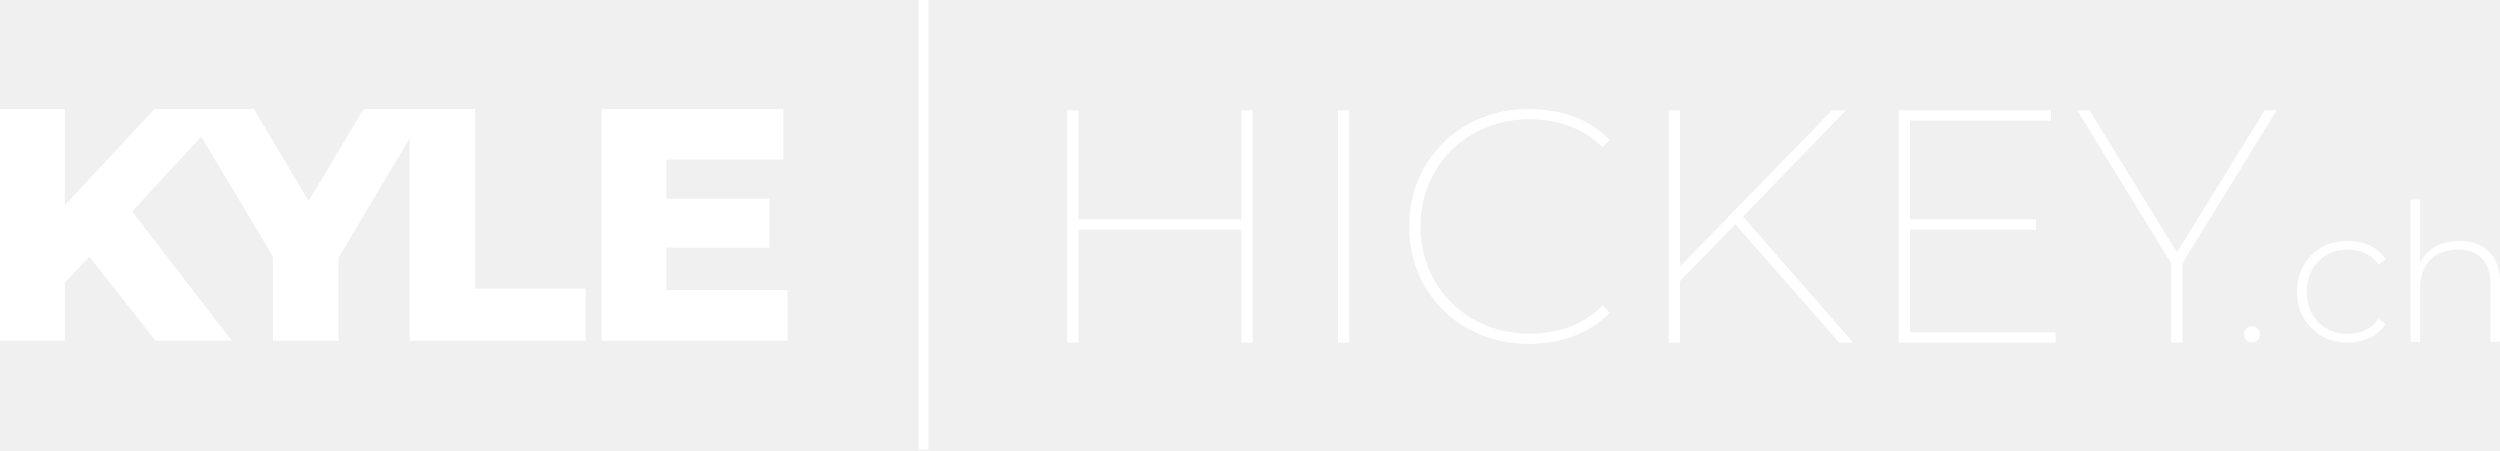
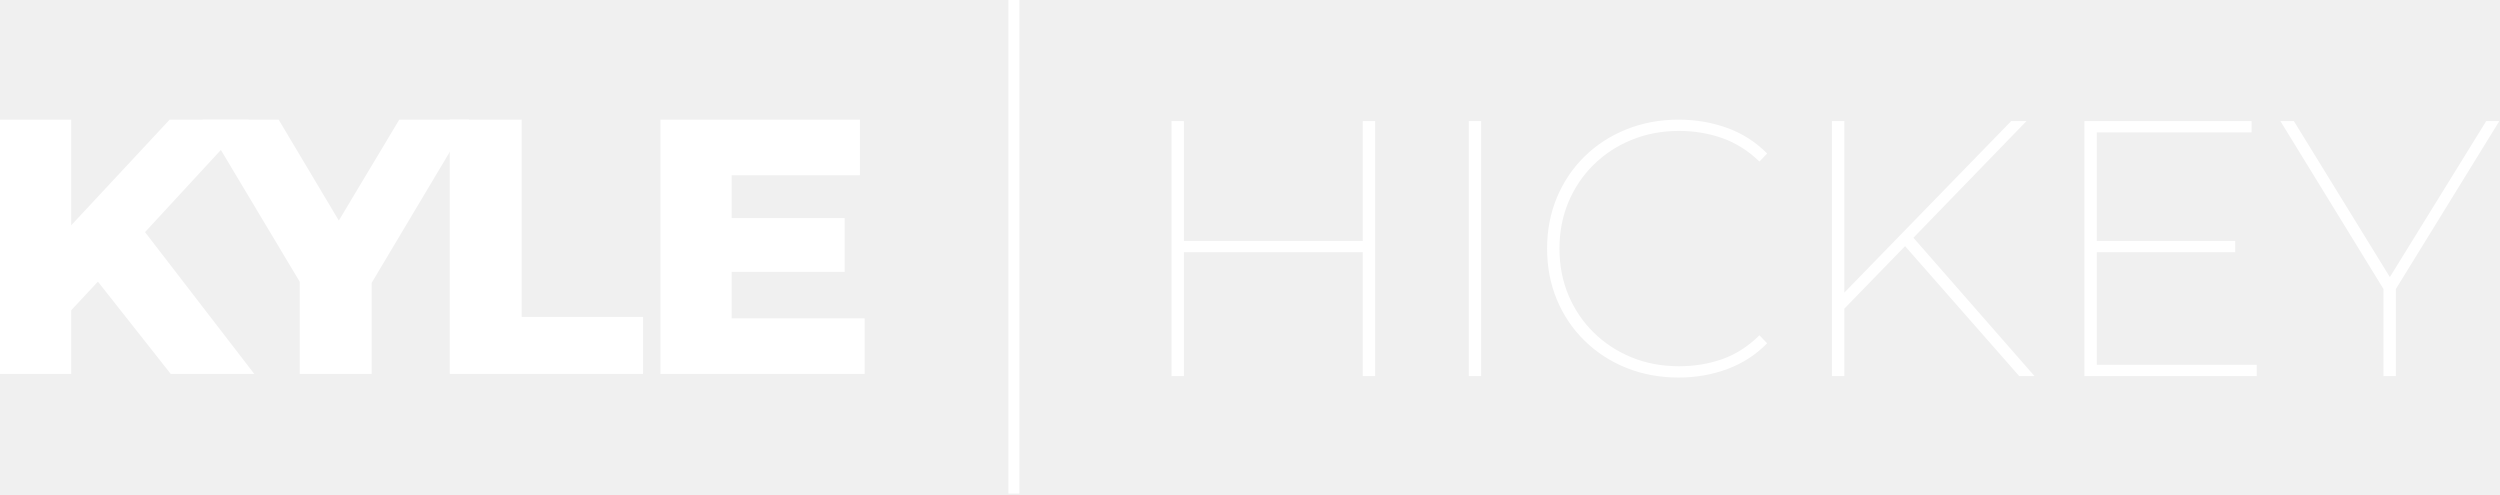
- <svg xmlns="http://www.w3.org/2000/svg" width="100%" height="100%" viewBox="0 0 550 99" version="1.1" xml:space="preserve" style="fill-rule:evenodd;clip-rule:evenodd;stroke-linejoin:round;stroke-miterlimit:2;">
+ <svg xmlns="http://www.w3.org/2000/svg" width="100%" height="100%" viewBox="0 0 501 99" version="1.1" xml:space="preserve" style="fill-rule:evenodd;clip-rule:evenodd;stroke-linejoin:round;stroke-miterlimit:2;">
  <g transform="matrix(1,0,0,1,-25,-250.542)">
    <g transform="matrix(0.349461,0,0,0.349461,-248.77,-433.867)">
      <g>
        <g>
          <g transform="matrix(1,0,0,1,343.671,77.5991)">
            <path d="M476.612,2063.03L474.32,2016.78L537.028,1949.48L582.445,1949.48L519.945,2017.19L497.028,2041.15L476.612,2063.03ZM439.737,2095.32L439.737,1949.48L480.57,1949.48L480.57,2095.32L439.737,2095.32ZM537.653,2095.32L490.153,2035.11L517.028,2006.36L585.57,2095.32L537.653,2095.32Z" style="fill:white;fill-rule:nonzero;" />
            <path d="M611.612,2095.32L611.612,2033.65L621.195,2058.44L555.987,1949.48L599.528,1949.48L646.612,2028.44L621.403,2028.44L668.695,1949.48L708.695,1949.48L643.695,2058.44L652.862,2033.65L652.862,2095.32L611.612,2095.32Z" style="fill:white;fill-rule:nonzero;" />
            <path d="M697.653,2095.32L697.653,1949.48L738.903,1949.48L738.903,2062.61L808.487,2062.61L808.487,2095.32L697.653,2095.32Z" style="fill:white;fill-rule:nonzero;" />
            <path d="M856.403,2005.94L924.112,2005.94L924.112,2036.78L856.403,2036.78L856.403,2005.94ZM859.32,2063.44L935.57,2063.44L935.57,2095.32L818.487,2095.32L818.487,1949.48L932.862,1949.48L932.862,1981.36L859.32,1981.36L859.32,2063.44Z" style="fill:white;fill-rule:nonzero;" />
          </g>
          <g transform="matrix(1.25801,0,0,1.61745,838.319,230.594)">
            <rect x="416.026" y="1068.28" width="5" height="175" style="fill:white;fill-rule:nonzero;" />
          </g>
        </g>
-         <g transform="matrix(1.77354,0,0,0.579088,1922.13,1068.5)">
-           <path d="M230.929,1798.79C233.831,1798.79 236.359,1800.49 238.513,1803.89C240.668,1807.29 242.346,1812.43 243.547,1819.31C244.749,1826.18 245.35,1834.69 245.35,1844.83L245.35,1908.37L241.949,1908.37L241.949,1845.66C241.949,1833.44 240.94,1824.13 238.922,1817.75C236.904,1811.36 234.081,1808.16 230.453,1808.16C227.686,1808.16 225.283,1809.9 223.242,1813.37C221.201,1816.84 219.648,1821.7 218.582,1827.95C217.517,1834.2 216.984,1841.7 216.984,1850.45L216.984,1908.37L213.583,1908.37L213.583,1753.79L216.984,1753.79L216.984,1829.83L216.372,1826.5C217.46,1817.88 219.251,1811.11 221.746,1806.18C224.24,1801.25 227.301,1798.79 230.929,1798.79Z" style="fill:white;fill-rule:nonzero;" />
-         </g>
        <g transform="matrix(4.17797,0,0,4.17797,887.424,-3438.13)">
          <path d="M162.152,1308.3L163.852,1308.3L163.852,1343.3L162.152,1343.3L162.152,1308.3ZM137.602,1343.3L135.902,1343.3L135.902,1308.3L137.602,1308.3L137.602,1343.3ZM162.452,1326.3L137.302,1326.3L137.302,1324.75L162.452,1324.75L162.452,1326.3Z" style="fill:white;fill-rule:nonzero;" />
          <rect x="176.702" y="1308.3" width="1.7" height="35" style="fill:white;fill-rule:nonzero;" />
          <path d="M205.502,1343.5C202.935,1343.5 200.552,1343.06 198.352,1342.18C196.152,1341.3 194.235,1340.05 192.602,1338.45C190.969,1336.85 189.702,1334.98 188.802,1332.83C187.902,1330.68 187.452,1328.34 187.452,1325.8C187.452,1323.27 187.902,1320.93 188.802,1318.78C189.702,1316.63 190.969,1314.75 192.602,1313.15C194.235,1311.55 196.152,1310.31 198.352,1309.43C200.552,1308.55 202.935,1308.1 205.502,1308.1C207.869,1308.1 210.102,1308.49 212.202,1309.25C214.302,1310.02 216.119,1311.19 217.652,1312.75L216.602,1313.85C215.035,1312.35 213.327,1311.28 211.477,1310.63C209.627,1309.98 207.652,1309.65 205.552,1309.65C203.219,1309.65 201.052,1310.06 199.052,1310.88C197.052,1311.69 195.31,1312.84 193.827,1314.3C192.344,1315.77 191.194,1317.48 190.377,1319.43C189.56,1321.38 189.152,1323.5 189.152,1325.8C189.152,1328.1 189.56,1330.23 190.377,1332.18C191.194,1334.13 192.344,1335.84 193.827,1337.3C195.31,1338.77 197.052,1339.91 199.052,1340.73C201.052,1341.55 203.219,1341.95 205.552,1341.95C207.652,1341.95 209.627,1341.63 211.477,1340.98C213.327,1340.33 215.035,1339.24 216.602,1337.7L217.652,1338.8C216.119,1340.37 214.302,1341.55 212.202,1342.33C210.102,1343.11 207.869,1343.5 205.502,1343.5Z" style="fill:white;fill-rule:nonzero;" />
          <path d="M228.002,1334.3L227.952,1332.15L251.152,1308.3L253.252,1308.3L237.602,1324.45L236.602,1325.45L228.002,1334.3ZM226.552,1343.3L226.552,1308.3L228.252,1308.3L228.252,1343.3L226.552,1343.3ZM252.252,1343.3L236.002,1324.8L237.152,1323.65L254.352,1343.3L252.252,1343.3Z" style="fill:white;fill-rule:nonzero;" />
          <path d="M262.602,1324.75L281.902,1324.75L281.902,1326.3L262.602,1326.3L262.602,1324.75ZM262.902,1341.75L284.852,1341.75L284.852,1343.3L261.202,1343.3L261.202,1308.3L284.152,1308.3L284.152,1309.85L262.902,1309.85L262.902,1341.75Z" style="fill:white;fill-rule:nonzero;" />
          <path d="M302.252,1343.3L302.252,1330.85L302.652,1332L288.102,1308.3L289.952,1308.3L303.552,1330.4L302.702,1330.4L316.352,1308.3L318.152,1308.3L303.552,1332L303.952,1330.85L303.952,1343.3L302.252,1343.3Z" style="fill:white;fill-rule:nonzero;" />
        </g>
      </g>
-       <g transform="matrix(1.77354,0,0,0.579088,1907.13,1068.5)">
-         <path d="M165.762,1909.2C164.991,1909.2 164.322,1908.34 163.755,1906.6C163.188,1904.86 162.905,1902.75 162.905,1900.25C162.905,1897.75 163.188,1895.66 163.755,1894C164.322,1892.33 164.991,1891.5 165.762,1891.5C166.533,1891.5 167.201,1892.33 167.768,1894C168.335,1895.66 168.619,1897.75 168.619,1900.25C168.619,1902.75 168.335,1904.86 167.768,1906.6C167.201,1908.34 166.533,1909.2 165.762,1909.2Z" style="fill:white;fill-rule:nonzero;" />
-       </g>
-       <g transform="matrix(1.77354,0,0,0.579088,1922.13,1068.5)">
-         <path d="M191.271,1909.2C187.824,1909.2 184.752,1906.84 182.053,1902.12C179.355,1897.4 177.224,1890.87 175.659,1882.54C174.095,1874.2 173.312,1864.69 173.312,1854C173.312,1843.16 174.095,1833.58 175.659,1825.25C177.224,1816.91 179.355,1810.42 182.053,1805.77C184.752,1801.11 187.824,1798.79 191.271,1798.79C194.128,1798.79 196.724,1800.45 199.059,1803.79C201.395,1807.12 203.288,1812.12 204.739,1818.79L202.223,1824.41C200.953,1818.86 199.366,1814.76 197.461,1812.12C195.556,1809.48 193.493,1808.16 191.271,1808.16C188.504,1808.16 186.021,1810.07 183.822,1813.89C181.623,1817.71 179.899,1823.06 178.652,1829.93C177.405,1836.81 176.782,1844.83 176.782,1854C176.782,1863.16 177.405,1871.18 178.652,1878.06C179.899,1884.93 181.623,1890.28 183.822,1894.1C186.021,1897.92 188.504,1899.83 191.271,1899.83C193.493,1899.83 195.556,1898.51 197.461,1895.87C199.366,1893.23 200.953,1889.13 202.223,1883.58L204.739,1889.2C203.288,1895.87 201.395,1900.87 199.059,1904.2C196.724,1907.54 194.128,1909.2 191.271,1909.2Z" style="fill:white;fill-rule:nonzero;" />
-       </g>
    </g>
  </g>
</svg>
